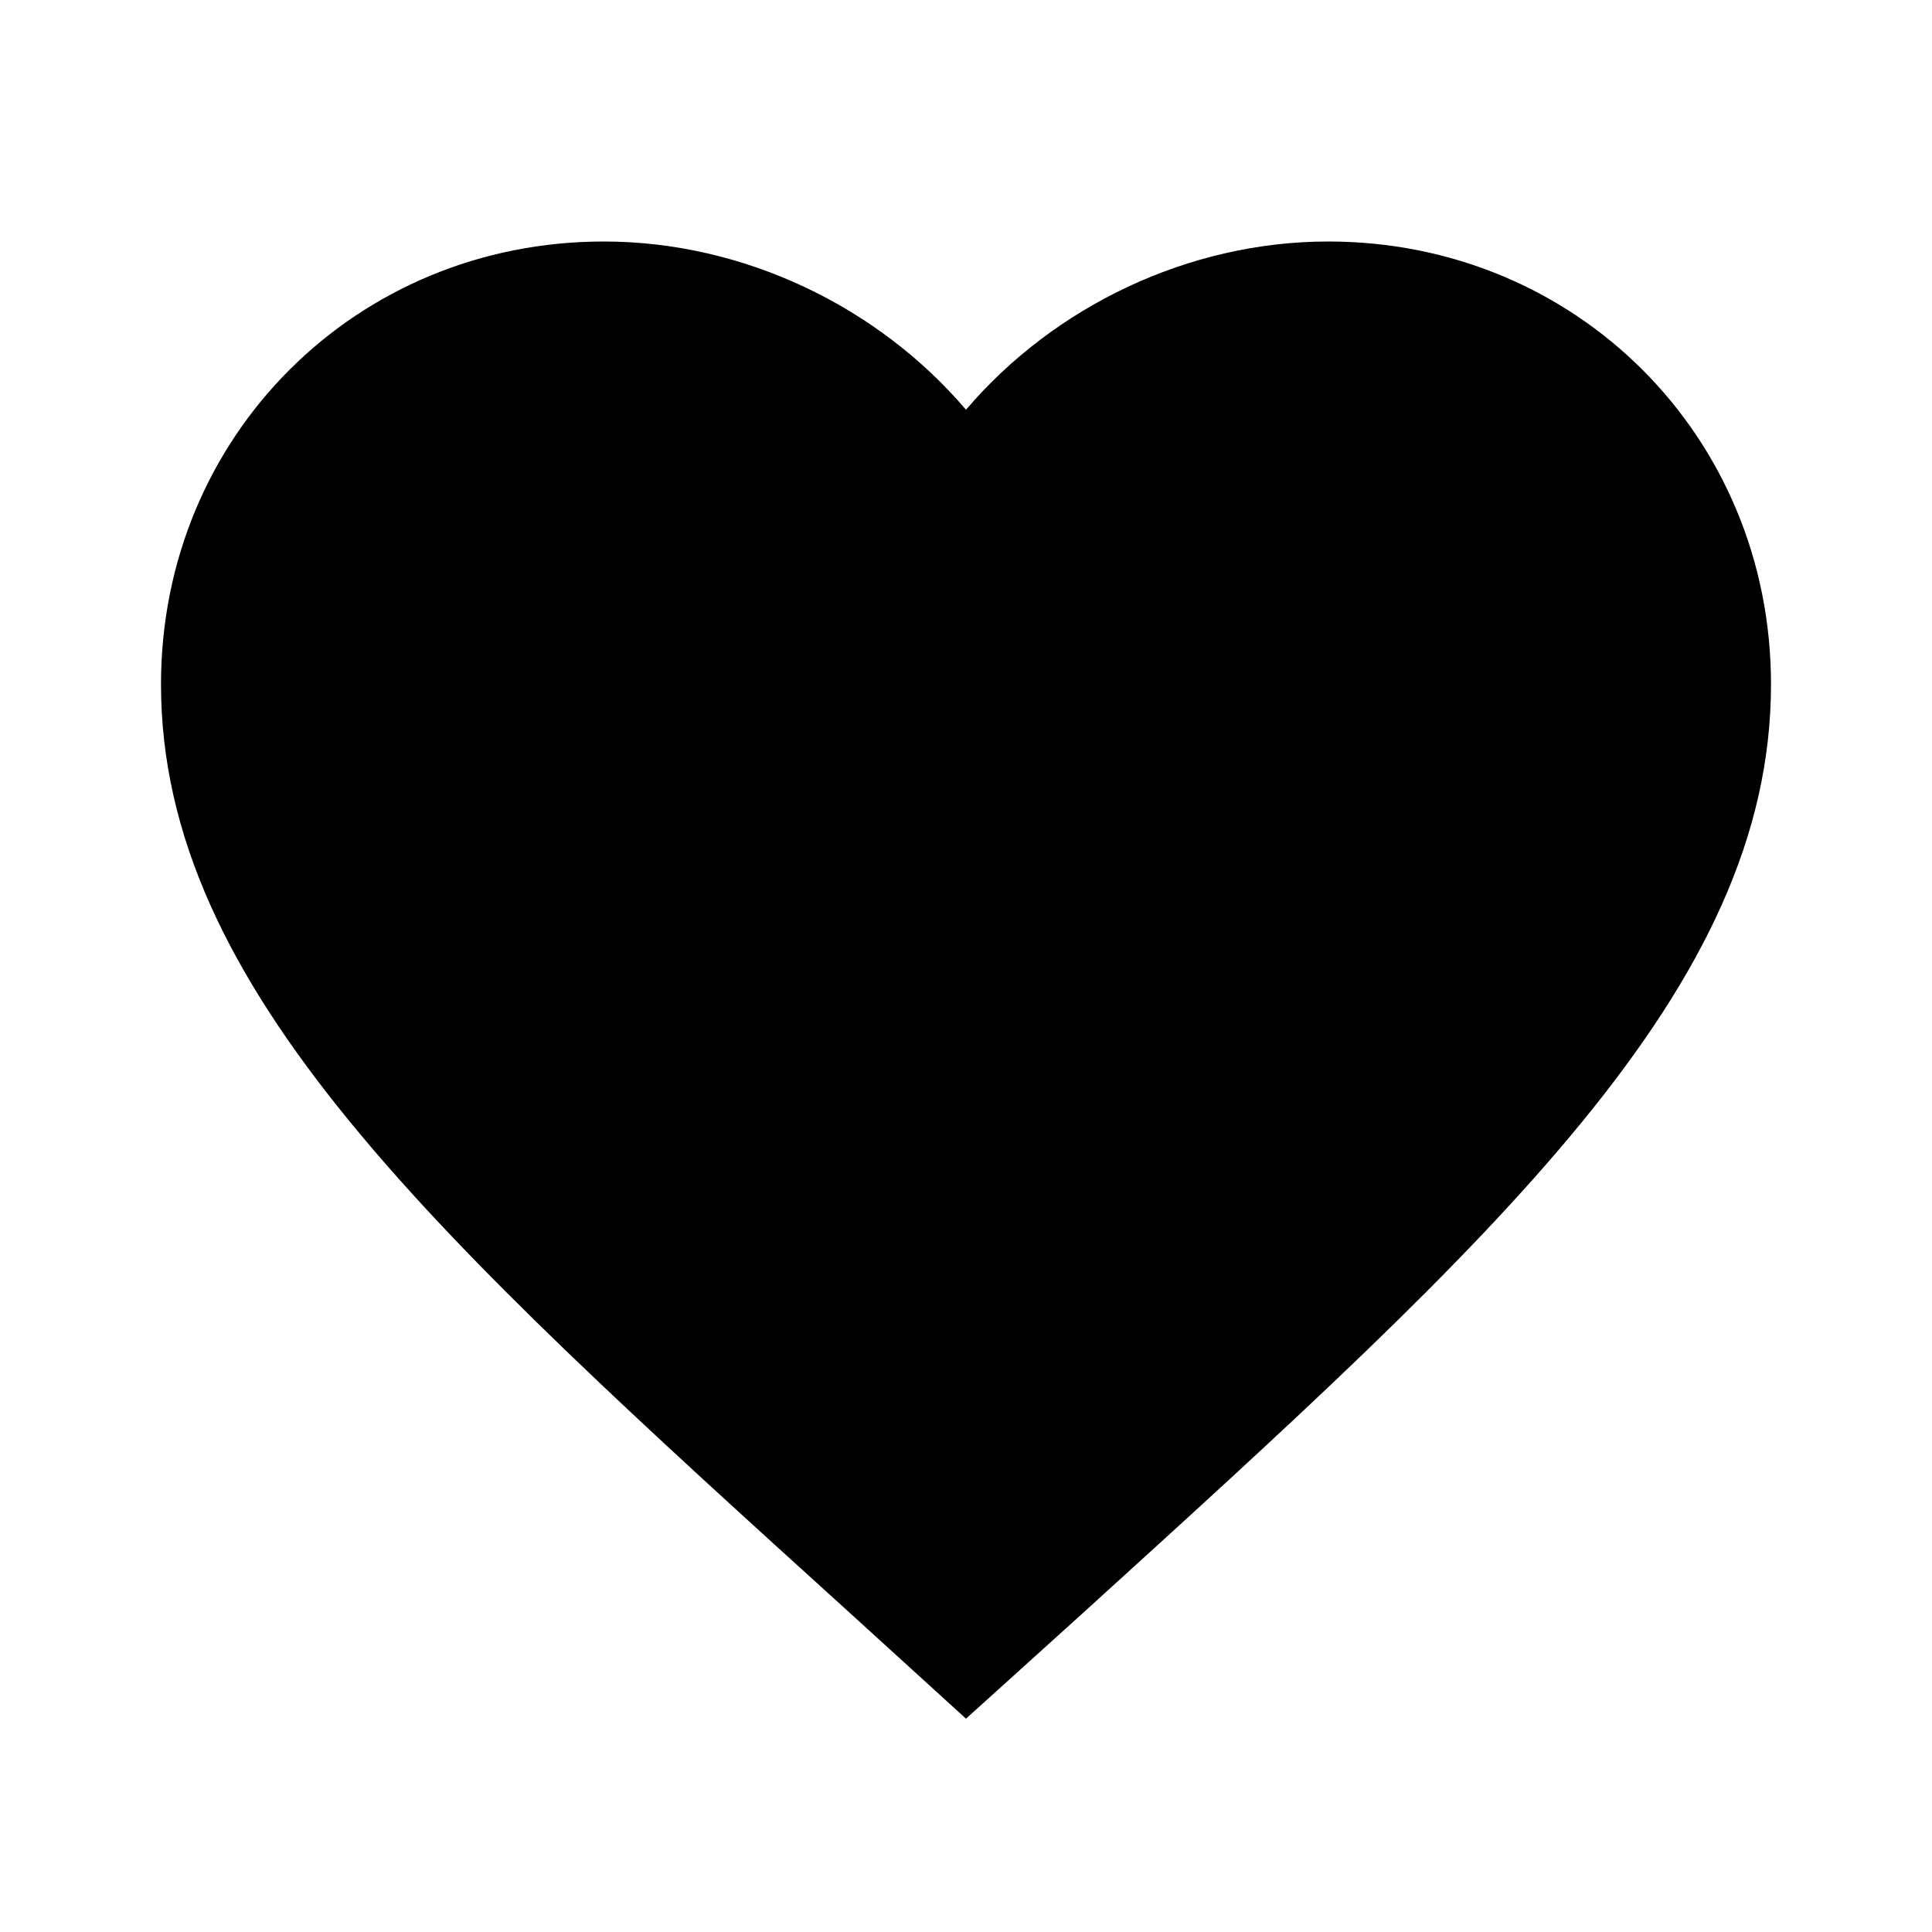
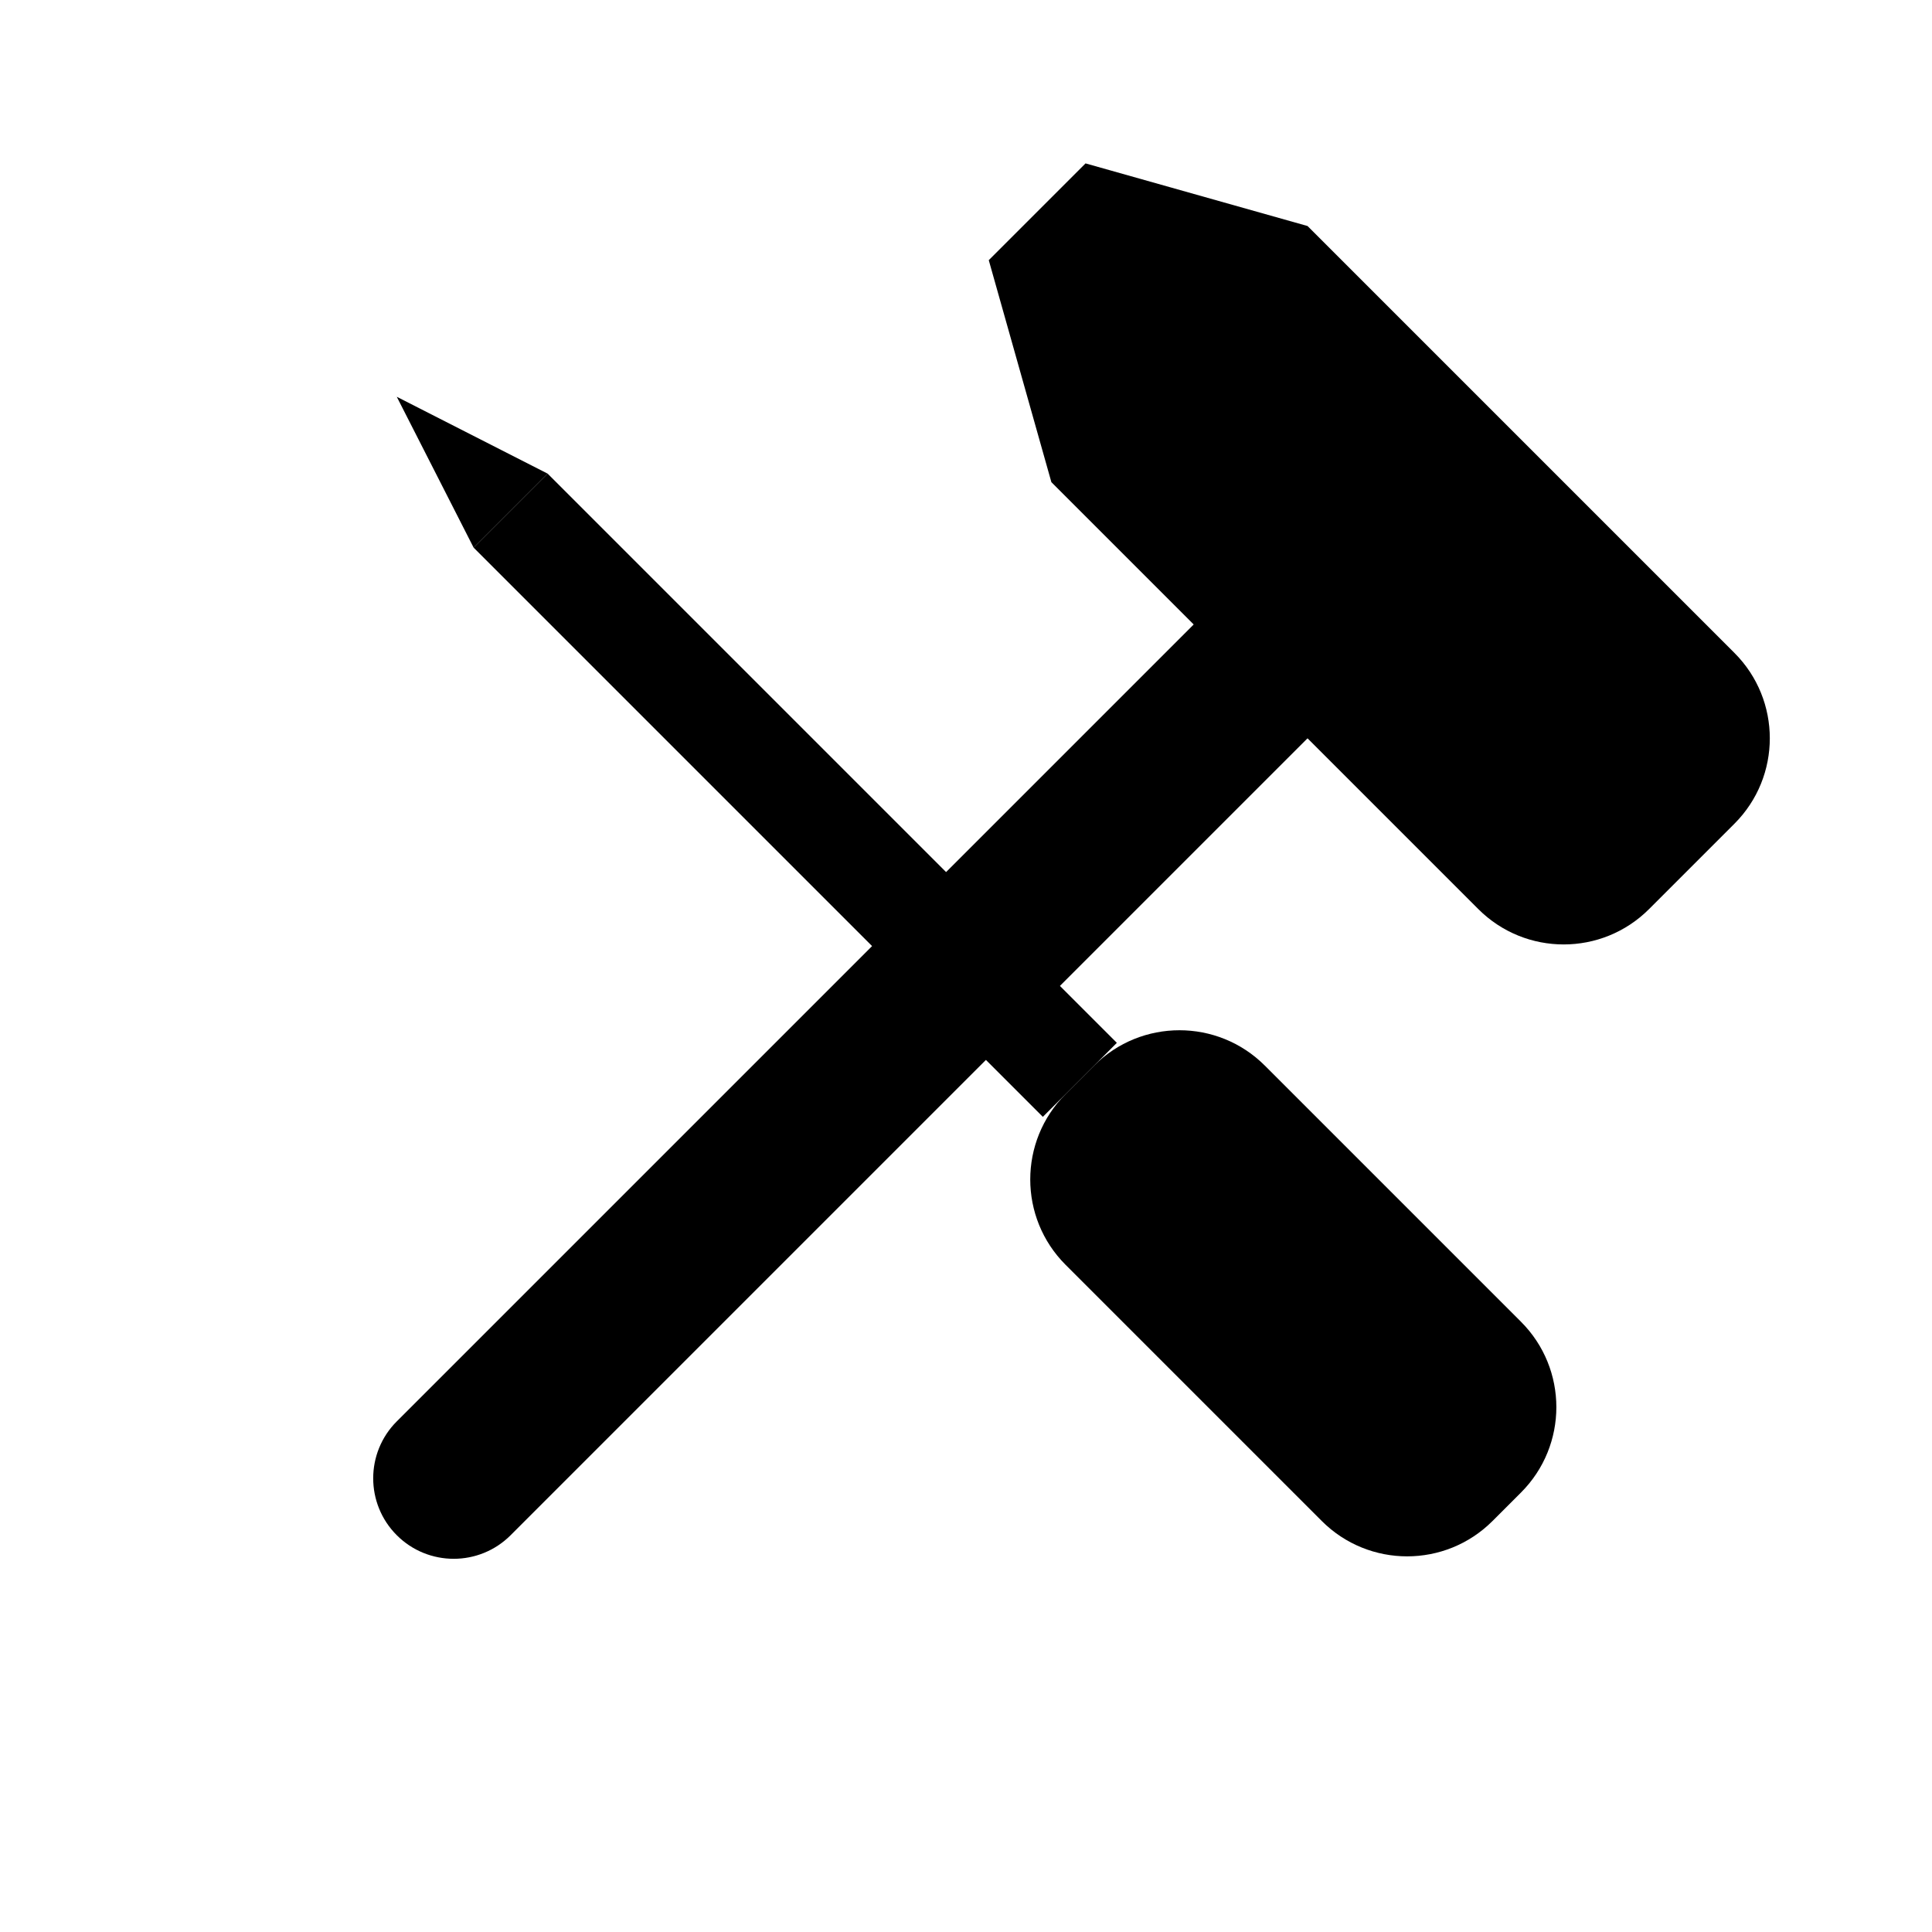
<svg xmlns="http://www.w3.org/2000/svg" viewBox="0 0 24 24">
-   <path fill="#000" d="M12 21.35l-1.45-1.32C5.4 15.36 2 12.28 2 8.5 2 5.42 4.42 3 7.5 3c1.74 0 3.41.81 4.5 2.09C13.09 3.81 14.76 3 16.5 3 19.58 3 22 5.42 22 8.5c0 3.78-3.4 6.86-8.55 11.54L12 21.35z" />
+   <g fill="#000">
+     <g transform="rotate(45 12 12)">
+       <rect x="11" y="6" width="2" height="16" rx="1" />
+       <path d="M8.5 2.5H16a1.5 1.5 0 0 1 1.5 1.5v1.5A1.5 1.5 0 0 1 16 7H8.5L6 5.6V3.9Z" />
+     </g>
+     <g transform="rotate(-45 12 12)">
+       <rect x="11.35" y="4" width="1.3" height="10" />
+       <path d="M11.35 4 12 2l.65 2Z" />
+       <rect x="10.25" y="14" width="3.5" height="7.5" rx="1.5" />
+     </g>
+   </g>
</svg>
